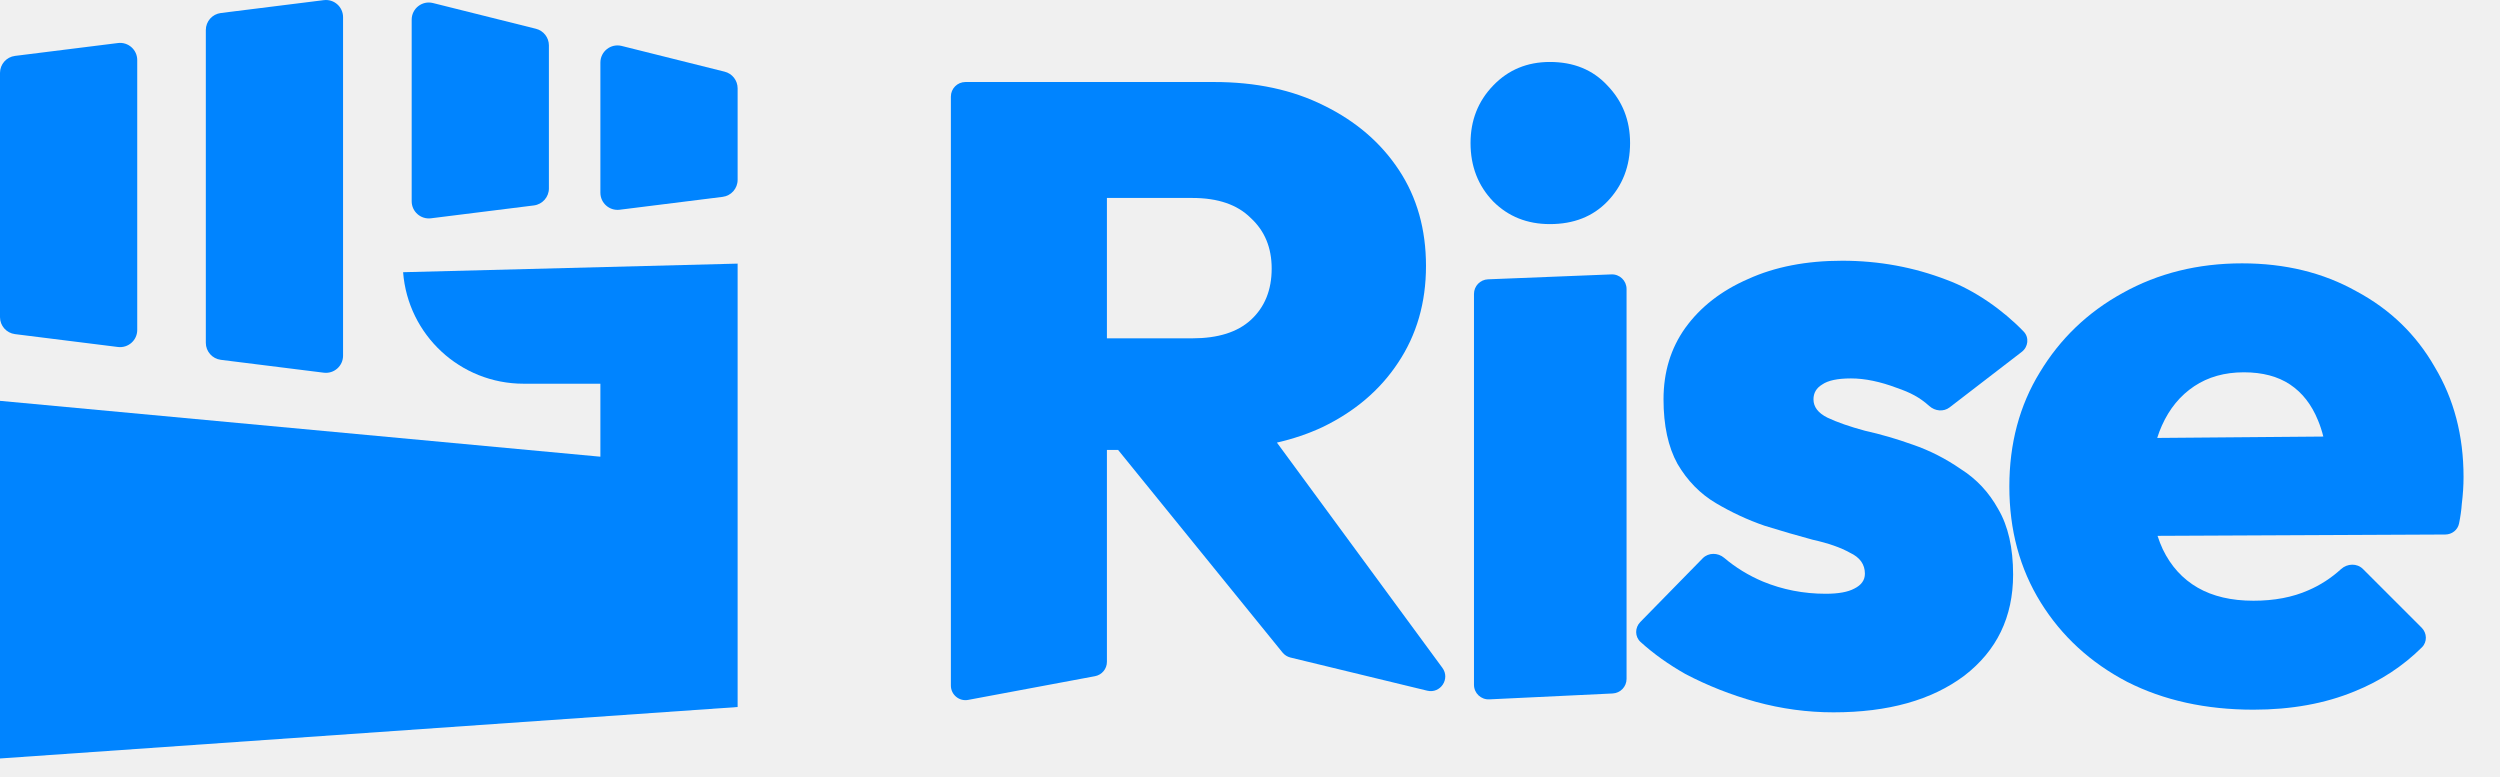
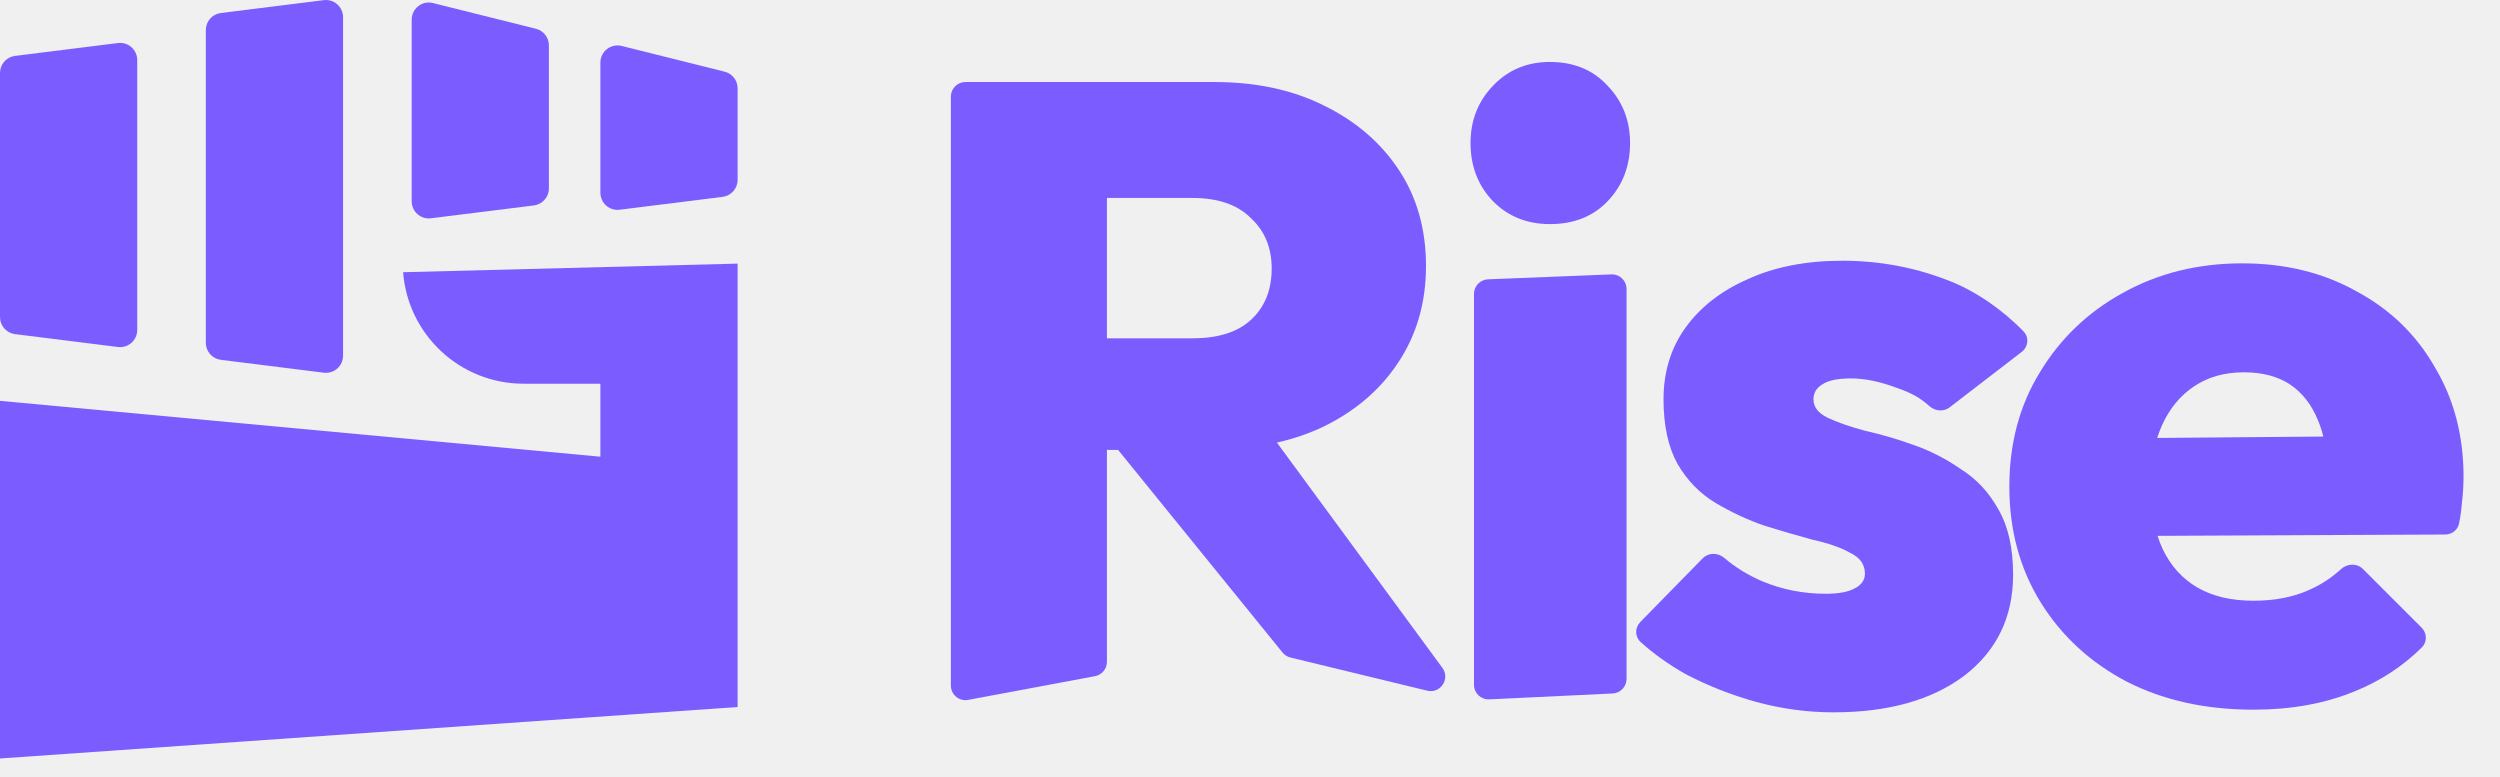
<svg xmlns="http://www.w3.org/2000/svg" width="103" height="32" viewBox="0 0 103 32" fill="none">
  <g clip-path="url(#clip0_4906_6624)">
-     <path d="M60.728 28.214C60.728 28.557 61.015 28.83 61.358 28.814L66.442 28.571C66.762 28.555 67.014 28.291 67.014 27.971V11.906C67.014 11.564 66.73 11.291 66.389 11.305L61.305 11.508C60.983 11.521 60.728 11.786 60.728 12.109V28.214Z" fill="#0084FF" />
-     <path d="M61.52 8.3C62.142 8.922 62.921 9.233 63.855 9.233C64.836 9.233 65.626 8.922 66.225 8.3C66.848 7.653 67.159 6.851 67.159 5.893C67.159 4.959 66.848 4.169 66.225 3.523C65.626 2.876 64.836 2.553 63.855 2.553C62.921 2.553 62.142 2.876 61.52 3.523C60.897 4.169 60.586 4.959 60.586 5.893C60.586 6.851 60.897 7.653 61.52 8.3Z" fill="#0084FF" />
-     <path fill-rule="evenodd" clip-rule="evenodd" d="M45.605 18.536V27.268C45.605 27.557 45.399 27.805 45.114 27.859L39.887 28.836C39.517 28.905 39.176 28.621 39.176 28.245V3.98C39.176 3.648 39.445 3.379 39.777 3.379H50.023C51.747 3.379 53.255 3.702 54.548 4.349C55.865 4.995 56.895 5.881 57.637 7.007C58.38 8.132 58.751 9.449 58.751 10.957C58.751 12.466 58.368 13.795 57.601 14.944C56.859 16.07 55.818 16.956 54.477 17.602C53.897 17.872 53.274 18.083 52.609 18.235L59.427 27.516C59.759 27.968 59.346 28.588 58.801 28.456L53.165 27.09C53.037 27.058 52.923 26.986 52.84 26.884L46.065 18.536H45.605ZM45.605 13.939H49.125C50.178 13.939 50.981 13.687 51.531 13.184C52.106 12.658 52.393 11.951 52.393 11.065C52.393 10.203 52.106 9.509 51.531 8.982C50.981 8.431 50.178 8.156 49.125 8.156H45.605V13.939Z" fill="#0084FF" />
-     <path d="M75.541 29.348C74.463 29.348 73.398 29.204 72.344 28.916C71.315 28.629 70.345 28.246 69.435 27.767C68.739 27.372 68.124 26.933 67.591 26.449C67.35 26.231 67.353 25.858 67.581 25.626L70.151 23.002C70.388 22.76 70.777 22.764 71.036 22.983C71.507 23.383 72.039 23.709 72.632 23.96C73.446 24.295 74.308 24.463 75.218 24.463C75.744 24.463 76.139 24.391 76.403 24.247C76.69 24.104 76.834 23.9 76.834 23.637C76.834 23.253 76.63 22.966 76.223 22.775C75.84 22.559 75.326 22.38 74.679 22.236C74.056 22.068 73.398 21.877 72.703 21.661C72.009 21.422 71.338 21.11 70.692 20.727C70.046 20.344 69.519 19.805 69.112 19.111C68.729 18.416 68.537 17.531 68.537 16.453C68.537 15.328 68.836 14.346 69.435 13.508C70.058 12.646 70.92 11.975 72.021 11.496C73.123 10.994 74.416 10.742 75.9 10.742C77.409 10.742 78.845 11.006 80.21 11.532C81.371 11.96 82.537 12.789 83.375 13.66C83.61 13.904 83.564 14.292 83.296 14.498L80.323 16.785C80.073 16.977 79.721 16.939 79.487 16.728C79.078 16.36 78.693 16.169 78.163 15.986C77.469 15.723 76.834 15.591 76.259 15.591C75.709 15.591 75.313 15.675 75.074 15.842C74.835 15.986 74.715 16.19 74.715 16.453C74.715 16.764 74.906 17.016 75.29 17.207C75.697 17.399 76.211 17.578 76.834 17.746C77.48 17.89 78.139 18.081 78.809 18.321C79.504 18.56 80.162 18.895 80.785 19.326C81.431 19.734 81.946 20.284 82.329 20.979C82.736 21.673 82.94 22.571 82.94 23.672C82.94 25.421 82.269 26.809 80.929 27.839C79.588 28.845 77.792 29.348 75.541 29.348Z" fill="#0084FF" />
-     <path fill-rule="evenodd" clip-rule="evenodd" d="M87.634 28.09C89.142 28.856 90.879 29.239 92.842 29.239C94.398 29.239 95.787 28.988 97.008 28.485C98.074 28.055 98.999 27.449 99.784 26.669C100.008 26.445 99.995 26.084 99.771 25.86L97.354 23.443C97.108 23.197 96.709 23.213 96.452 23.446C96.041 23.819 95.592 24.11 95.105 24.319C94.458 24.606 93.704 24.75 92.842 24.75C91.932 24.75 91.166 24.57 90.543 24.211C89.921 23.852 89.442 23.325 89.107 22.631C89.025 22.455 88.953 22.27 88.891 22.077L100.744 22.022C101.019 22.021 101.26 21.834 101.314 21.564C101.373 21.27 101.41 21.003 101.426 20.763C101.474 20.38 101.498 20.009 101.498 19.649C101.498 17.949 101.103 16.441 100.313 15.124C99.547 13.783 98.469 12.741 97.08 11.999C95.715 11.233 94.147 10.85 92.375 10.85C90.555 10.85 88.915 11.257 87.454 12.071C86.018 12.861 84.88 13.95 84.042 15.339C83.204 16.704 82.785 18.273 82.785 20.044C82.785 21.84 83.216 23.433 84.078 24.822C84.94 26.21 86.126 27.3 87.634 28.09ZM88.877 18.043C88.933 17.864 88.998 17.693 89.071 17.53C89.382 16.836 89.825 16.297 90.4 15.914C90.974 15.531 91.657 15.339 92.447 15.339C93.213 15.339 93.848 15.507 94.351 15.842C94.853 16.177 95.237 16.668 95.5 17.315C95.586 17.519 95.66 17.743 95.721 17.986L88.877 18.043Z" fill="#0084FF" />
-     <path d="M8.48 1.237C8.48 0.88 8.746 0.58 9.1 0.536L13.34 0.006C13.762 -0.047 14.134 0.282 14.134 0.707V14.654C14.134 15.079 13.762 15.408 13.34 15.355L9.1 14.825C8.746 14.781 8.48 14.48 8.48 14.124V1.237Z" fill="#0084FF" />
-     <path d="M0 3.004C0 2.648 0.265 2.347 0.619 2.303L4.86 1.773C5.281 1.72 5.654 2.049 5.654 2.474V13.595C5.654 14.02 5.281 14.348 4.86 14.296L0.619 13.766C0.265 13.722 0 13.421 0 13.065V3.004Z" fill="#0084FF" />
-     <path d="M22.079 1.185C22.394 1.264 22.615 1.546 22.615 1.871V7.762C22.615 8.119 22.349 8.419 21.996 8.464L17.755 8.994C17.334 9.046 16.961 8.718 16.961 8.292V0.811C16.961 0.351 17.393 0.013 17.839 0.125L22.079 1.185Z" fill="#0084FF" />
-     <path d="M30.39 3.638C30.39 3.314 30.169 3.031 29.855 2.953L25.614 1.893C25.168 1.781 24.736 2.118 24.736 2.578V7.94C24.736 8.365 25.109 8.694 25.531 8.641L29.771 8.111C30.125 8.067 30.39 7.766 30.39 7.41V3.638Z" fill="#0084FF" />
-     <path d="M30.39 10.861L16.608 11.215C16.808 13.807 18.969 15.809 21.569 15.809H24.736V18.816L0 16.515V31.249L30.39 29.129V10.861Z" fill="#0084FF" />
+     <path d="M60.728 28.214C60.728 28.557 61.015 28.83 61.358 28.814L66.442 28.571C66.762 28.555 67.014 28.291 67.014 27.971V11.906C67.014 11.564 66.73 11.291 66.389 11.305L61.305 11.508C60.983 11.521 60.728 11.786 60.728 12.109V28.214Z" fill="#7B5DFF" />
+     <path d="M61.52 8.3C62.142 8.922 62.921 9.233 63.855 9.233C64.836 9.233 65.626 8.922 66.225 8.3C66.848 7.653 67.159 6.851 67.159 5.893C67.159 4.959 66.848 4.169 66.225 3.523C65.626 2.876 64.836 2.553 63.855 2.553C62.921 2.553 62.142 2.876 61.52 3.523C60.897 4.169 60.586 4.959 60.586 5.893C60.586 6.851 60.897 7.653 61.52 8.3Z" fill="#7B5DFF" />
+     <path fill-rule="evenodd" clip-rule="evenodd" d="M45.605 18.536V27.268C45.605 27.557 45.399 27.805 45.114 27.859L39.887 28.836C39.517 28.905 39.176 28.621 39.176 28.245V3.98C39.176 3.648 39.445 3.379 39.777 3.379H50.023C51.747 3.379 53.255 3.702 54.548 4.349C55.865 4.995 56.895 5.881 57.637 7.007C58.38 8.132 58.751 9.449 58.751 10.957C58.751 12.466 58.368 13.795 57.601 14.944C56.859 16.07 55.818 16.956 54.477 17.602C53.897 17.872 53.274 18.083 52.609 18.235L59.427 27.516C59.759 27.968 59.346 28.588 58.801 28.456L53.165 27.09C53.037 27.058 52.923 26.986 52.84 26.884L46.065 18.536H45.605ZM45.605 13.939H49.125C50.178 13.939 50.981 13.687 51.531 13.184C52.106 12.658 52.393 11.951 52.393 11.065C52.393 10.203 52.106 9.509 51.531 8.982C50.981 8.431 50.178 8.156 49.125 8.156H45.605V13.939Z" fill="#7B5DFF" />
+     <path d="M75.541 29.348C74.463 29.348 73.398 29.204 72.344 28.916C71.315 28.629 70.345 28.246 69.435 27.767C68.739 27.372 68.124 26.933 67.591 26.449C67.35 26.231 67.353 25.858 67.581 25.626L70.151 23.002C70.388 22.76 70.777 22.764 71.036 22.983C71.507 23.383 72.039 23.709 72.632 23.96C73.446 24.295 74.308 24.463 75.218 24.463C75.744 24.463 76.139 24.391 76.403 24.247C76.69 24.104 76.834 23.9 76.834 23.637C76.834 23.253 76.63 22.966 76.223 22.775C75.84 22.559 75.326 22.38 74.679 22.236C74.056 22.068 73.398 21.877 72.703 21.661C72.009 21.422 71.338 21.11 70.692 20.727C70.046 20.344 69.519 19.805 69.112 19.111C68.729 18.416 68.537 17.531 68.537 16.453C68.537 15.328 68.836 14.346 69.435 13.508C70.058 12.646 70.92 11.975 72.021 11.496C73.123 10.994 74.416 10.742 75.9 10.742C77.409 10.742 78.845 11.006 80.21 11.532C81.371 11.96 82.537 12.789 83.375 13.66C83.61 13.904 83.564 14.292 83.296 14.498L80.323 16.785C80.073 16.977 79.721 16.939 79.487 16.728C79.078 16.36 78.693 16.169 78.163 15.986C77.469 15.723 76.834 15.591 76.259 15.591C75.709 15.591 75.313 15.675 75.074 15.842C74.835 15.986 74.715 16.19 74.715 16.453C74.715 16.764 74.906 17.016 75.29 17.207C75.697 17.399 76.211 17.578 76.834 17.746C77.48 17.89 78.139 18.081 78.809 18.321C79.504 18.56 80.162 18.895 80.785 19.326C81.431 19.734 81.946 20.284 82.329 20.979C82.736 21.673 82.94 22.571 82.94 23.672C82.94 25.421 82.269 26.809 80.929 27.839C79.588 28.845 77.792 29.348 75.541 29.348Z" fill="#7B5DFF" />
+     <path fill-rule="evenodd" clip-rule="evenodd" d="M87.634 28.09C89.142 28.856 90.879 29.239 92.842 29.239C94.398 29.239 95.787 28.988 97.008 28.485C98.074 28.055 98.999 27.449 99.784 26.669C100.008 26.445 99.995 26.084 99.771 25.86L97.354 23.443C97.108 23.197 96.709 23.213 96.452 23.446C96.041 23.819 95.592 24.11 95.105 24.319C94.458 24.606 93.704 24.75 92.842 24.75C91.932 24.75 91.166 24.57 90.543 24.211C89.921 23.852 89.442 23.325 89.107 22.631C89.025 22.455 88.953 22.27 88.891 22.077L100.744 22.022C101.019 22.021 101.26 21.834 101.314 21.564C101.373 21.27 101.41 21.003 101.426 20.763C101.474 20.38 101.498 20.009 101.498 19.649C101.498 17.949 101.103 16.441 100.313 15.124C99.547 13.783 98.469 12.741 97.08 11.999C95.715 11.233 94.147 10.85 92.375 10.85C90.555 10.85 88.915 11.257 87.454 12.071C86.018 12.861 84.88 13.95 84.042 15.339C83.204 16.704 82.785 18.273 82.785 20.044C82.785 21.84 83.216 23.433 84.078 24.822C84.94 26.21 86.126 27.3 87.634 28.09ZM88.877 18.043C88.933 17.864 88.998 17.693 89.071 17.53C89.382 16.836 89.825 16.297 90.4 15.914C90.974 15.531 91.657 15.339 92.447 15.339C93.213 15.339 93.848 15.507 94.351 15.842C94.853 16.177 95.237 16.668 95.5 17.315C95.586 17.519 95.66 17.743 95.721 17.986L88.877 18.043Z" fill="#7B5DFF" />
+     <path d="M8.48 1.237C8.48 0.88 8.746 0.58 9.1 0.536L13.34 0.006C13.762 -0.047 14.134 0.282 14.134 0.707V14.654C14.134 15.079 13.762 15.408 13.34 15.355L9.1 14.825C8.746 14.781 8.48 14.48 8.48 14.124V1.237Z" fill="#7B5DFF" />
+     <path d="M0 3.004C0 2.648 0.265 2.347 0.619 2.303L4.86 1.773C5.281 1.72 5.654 2.049 5.654 2.474V13.595C5.654 14.02 5.281 14.348 4.86 14.296L0.619 13.766C0.265 13.722 0 13.421 0 13.065V3.004Z" fill="#7B5DFF" />
+     <path d="M22.079 1.185C22.394 1.264 22.615 1.546 22.615 1.871V7.762C22.615 8.119 22.349 8.419 21.996 8.464L17.755 8.994C17.334 9.046 16.961 8.718 16.961 8.292V0.811C16.961 0.351 17.393 0.013 17.839 0.125L22.079 1.185Z" fill="#7B5DFF" />
+     <path d="M30.39 3.638C30.39 3.314 30.169 3.031 29.855 2.953L25.614 1.893C25.168 1.781 24.736 2.118 24.736 2.578V7.94C24.736 8.365 25.109 8.694 25.531 8.641L29.771 8.111C30.125 8.067 30.39 7.766 30.39 7.41V3.638Z" fill="#7B5DFF" />
+     <path d="M30.39 10.861L16.608 11.215C16.808 13.807 18.969 15.809 21.569 15.809H24.736V18.816L0 16.515V31.249L30.39 29.129V10.861Z" fill="#7B5DFF" />
  </g>
  <defs>
    <clipPath id="clip0_4906_6624">
      <rect width="102.154" height="32" fill="white" />
    </clipPath>
  </defs>
</svg>
